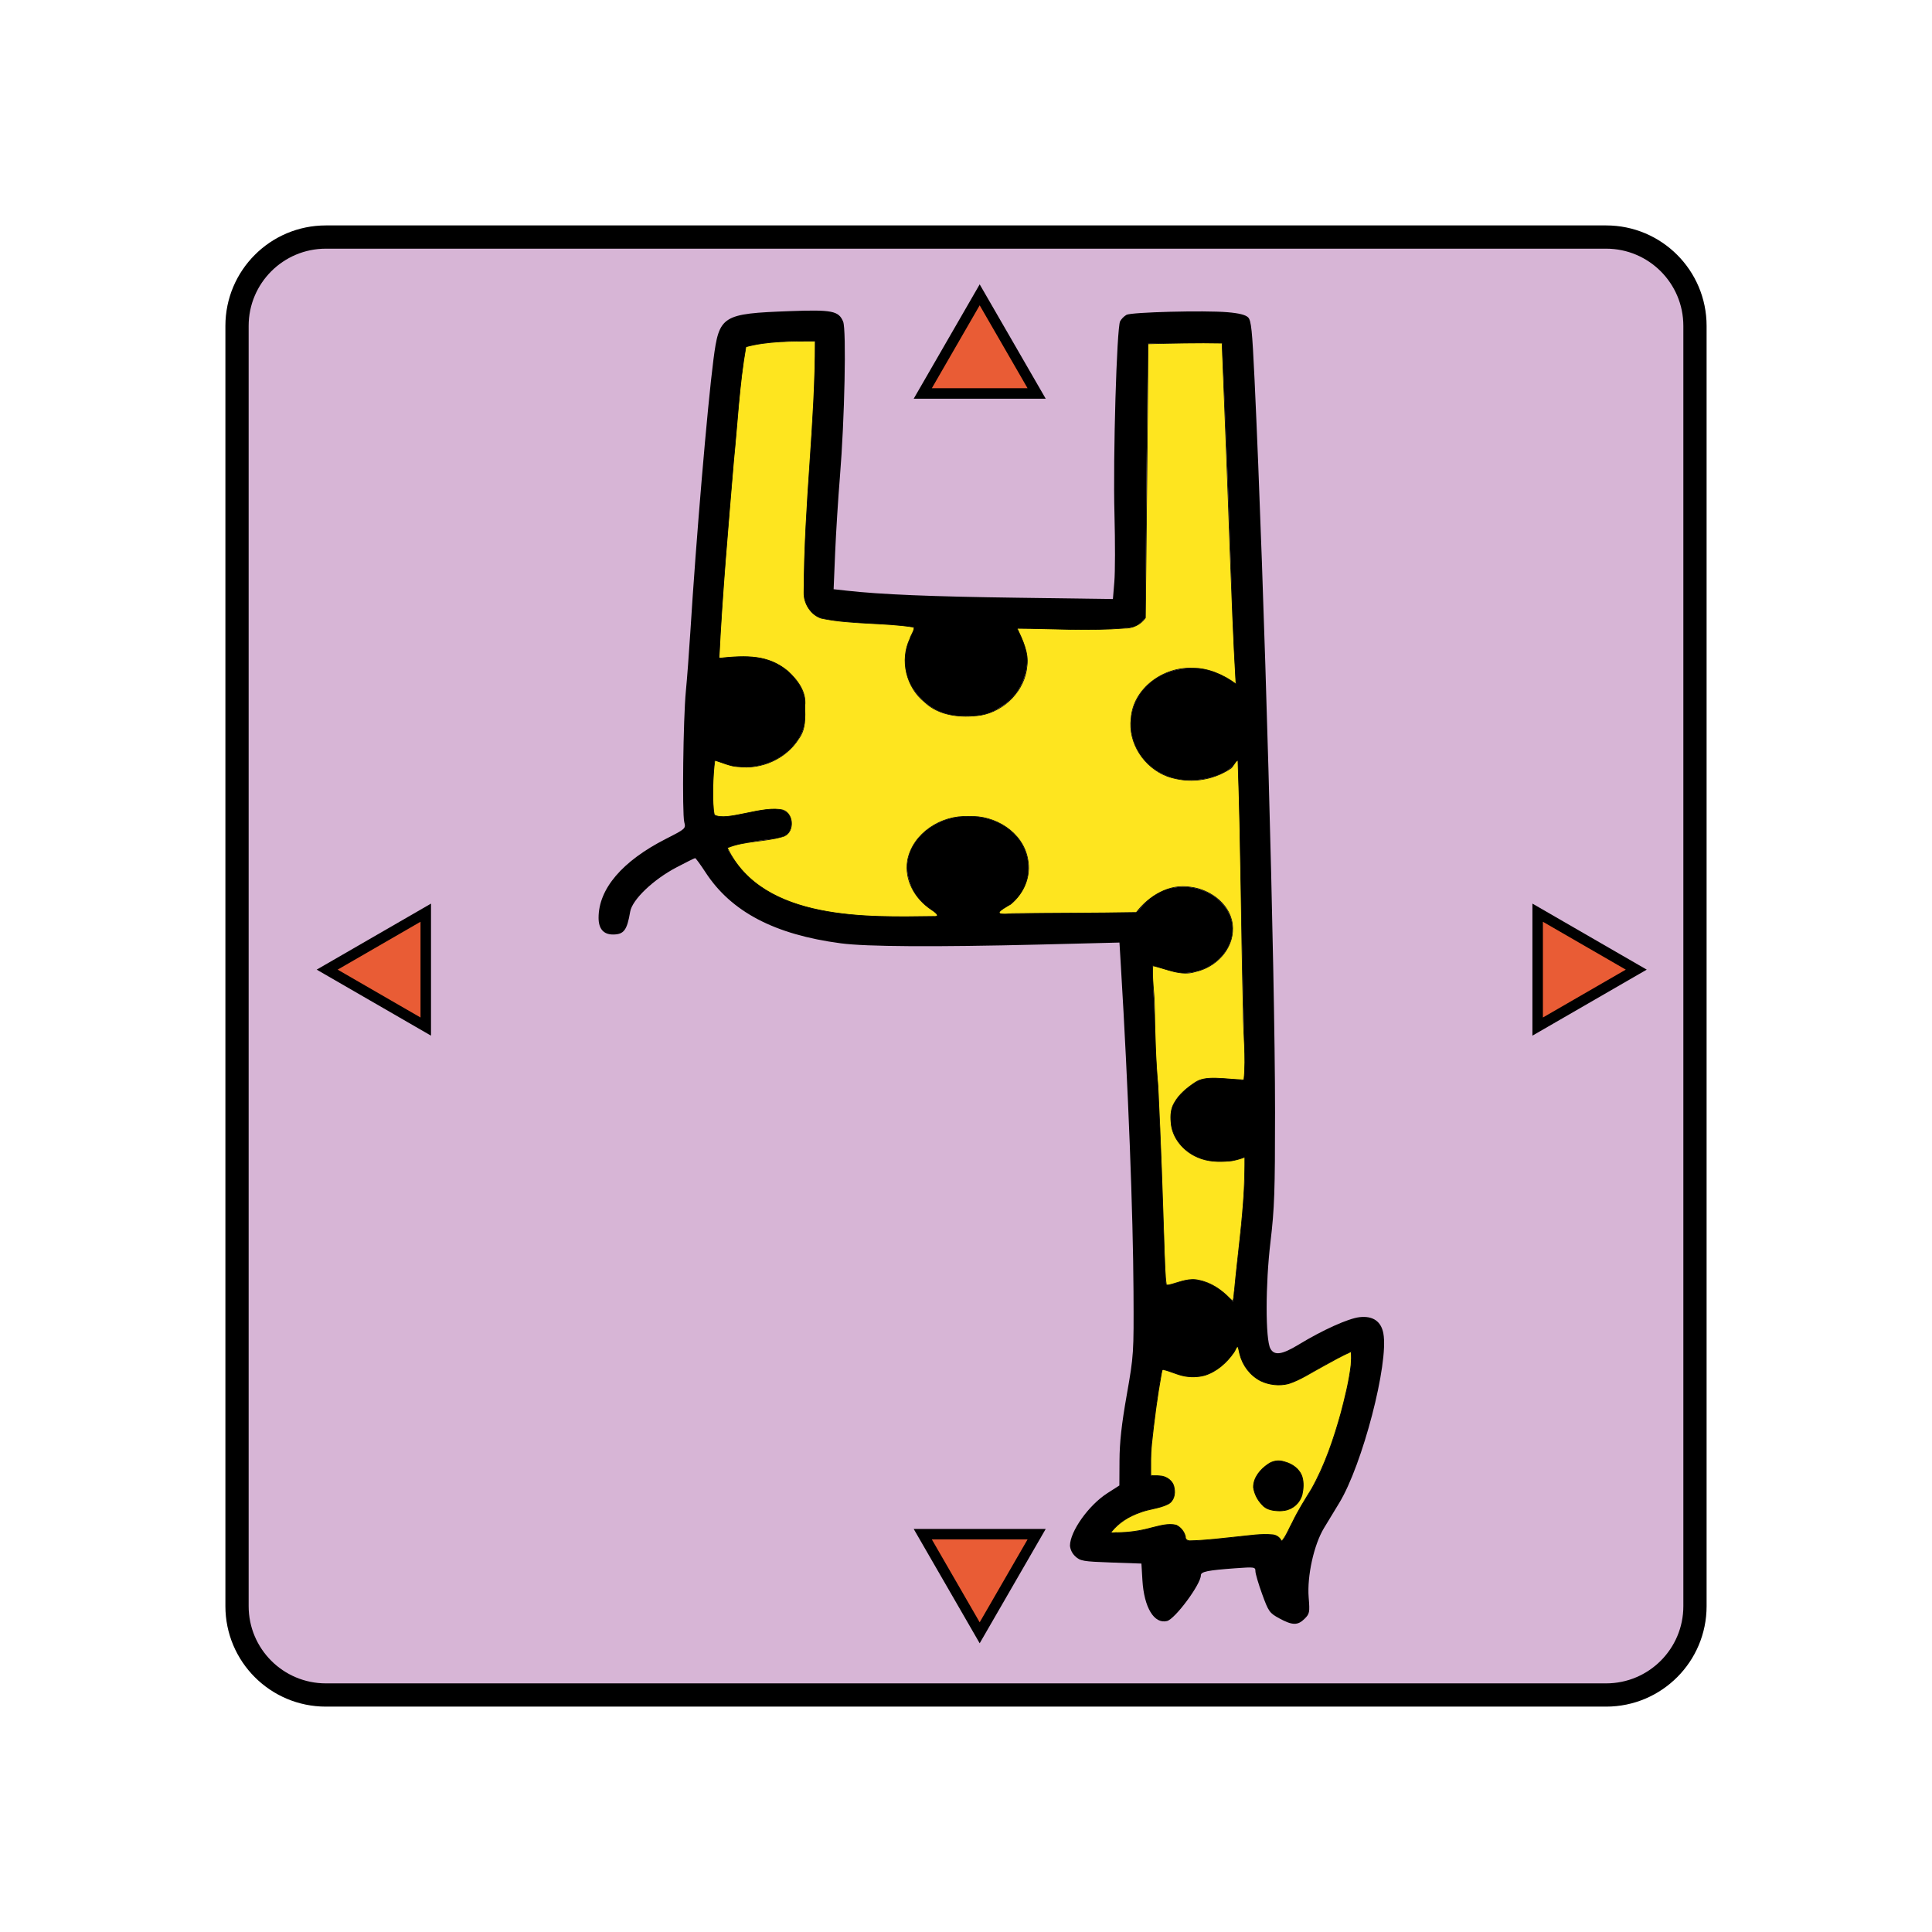
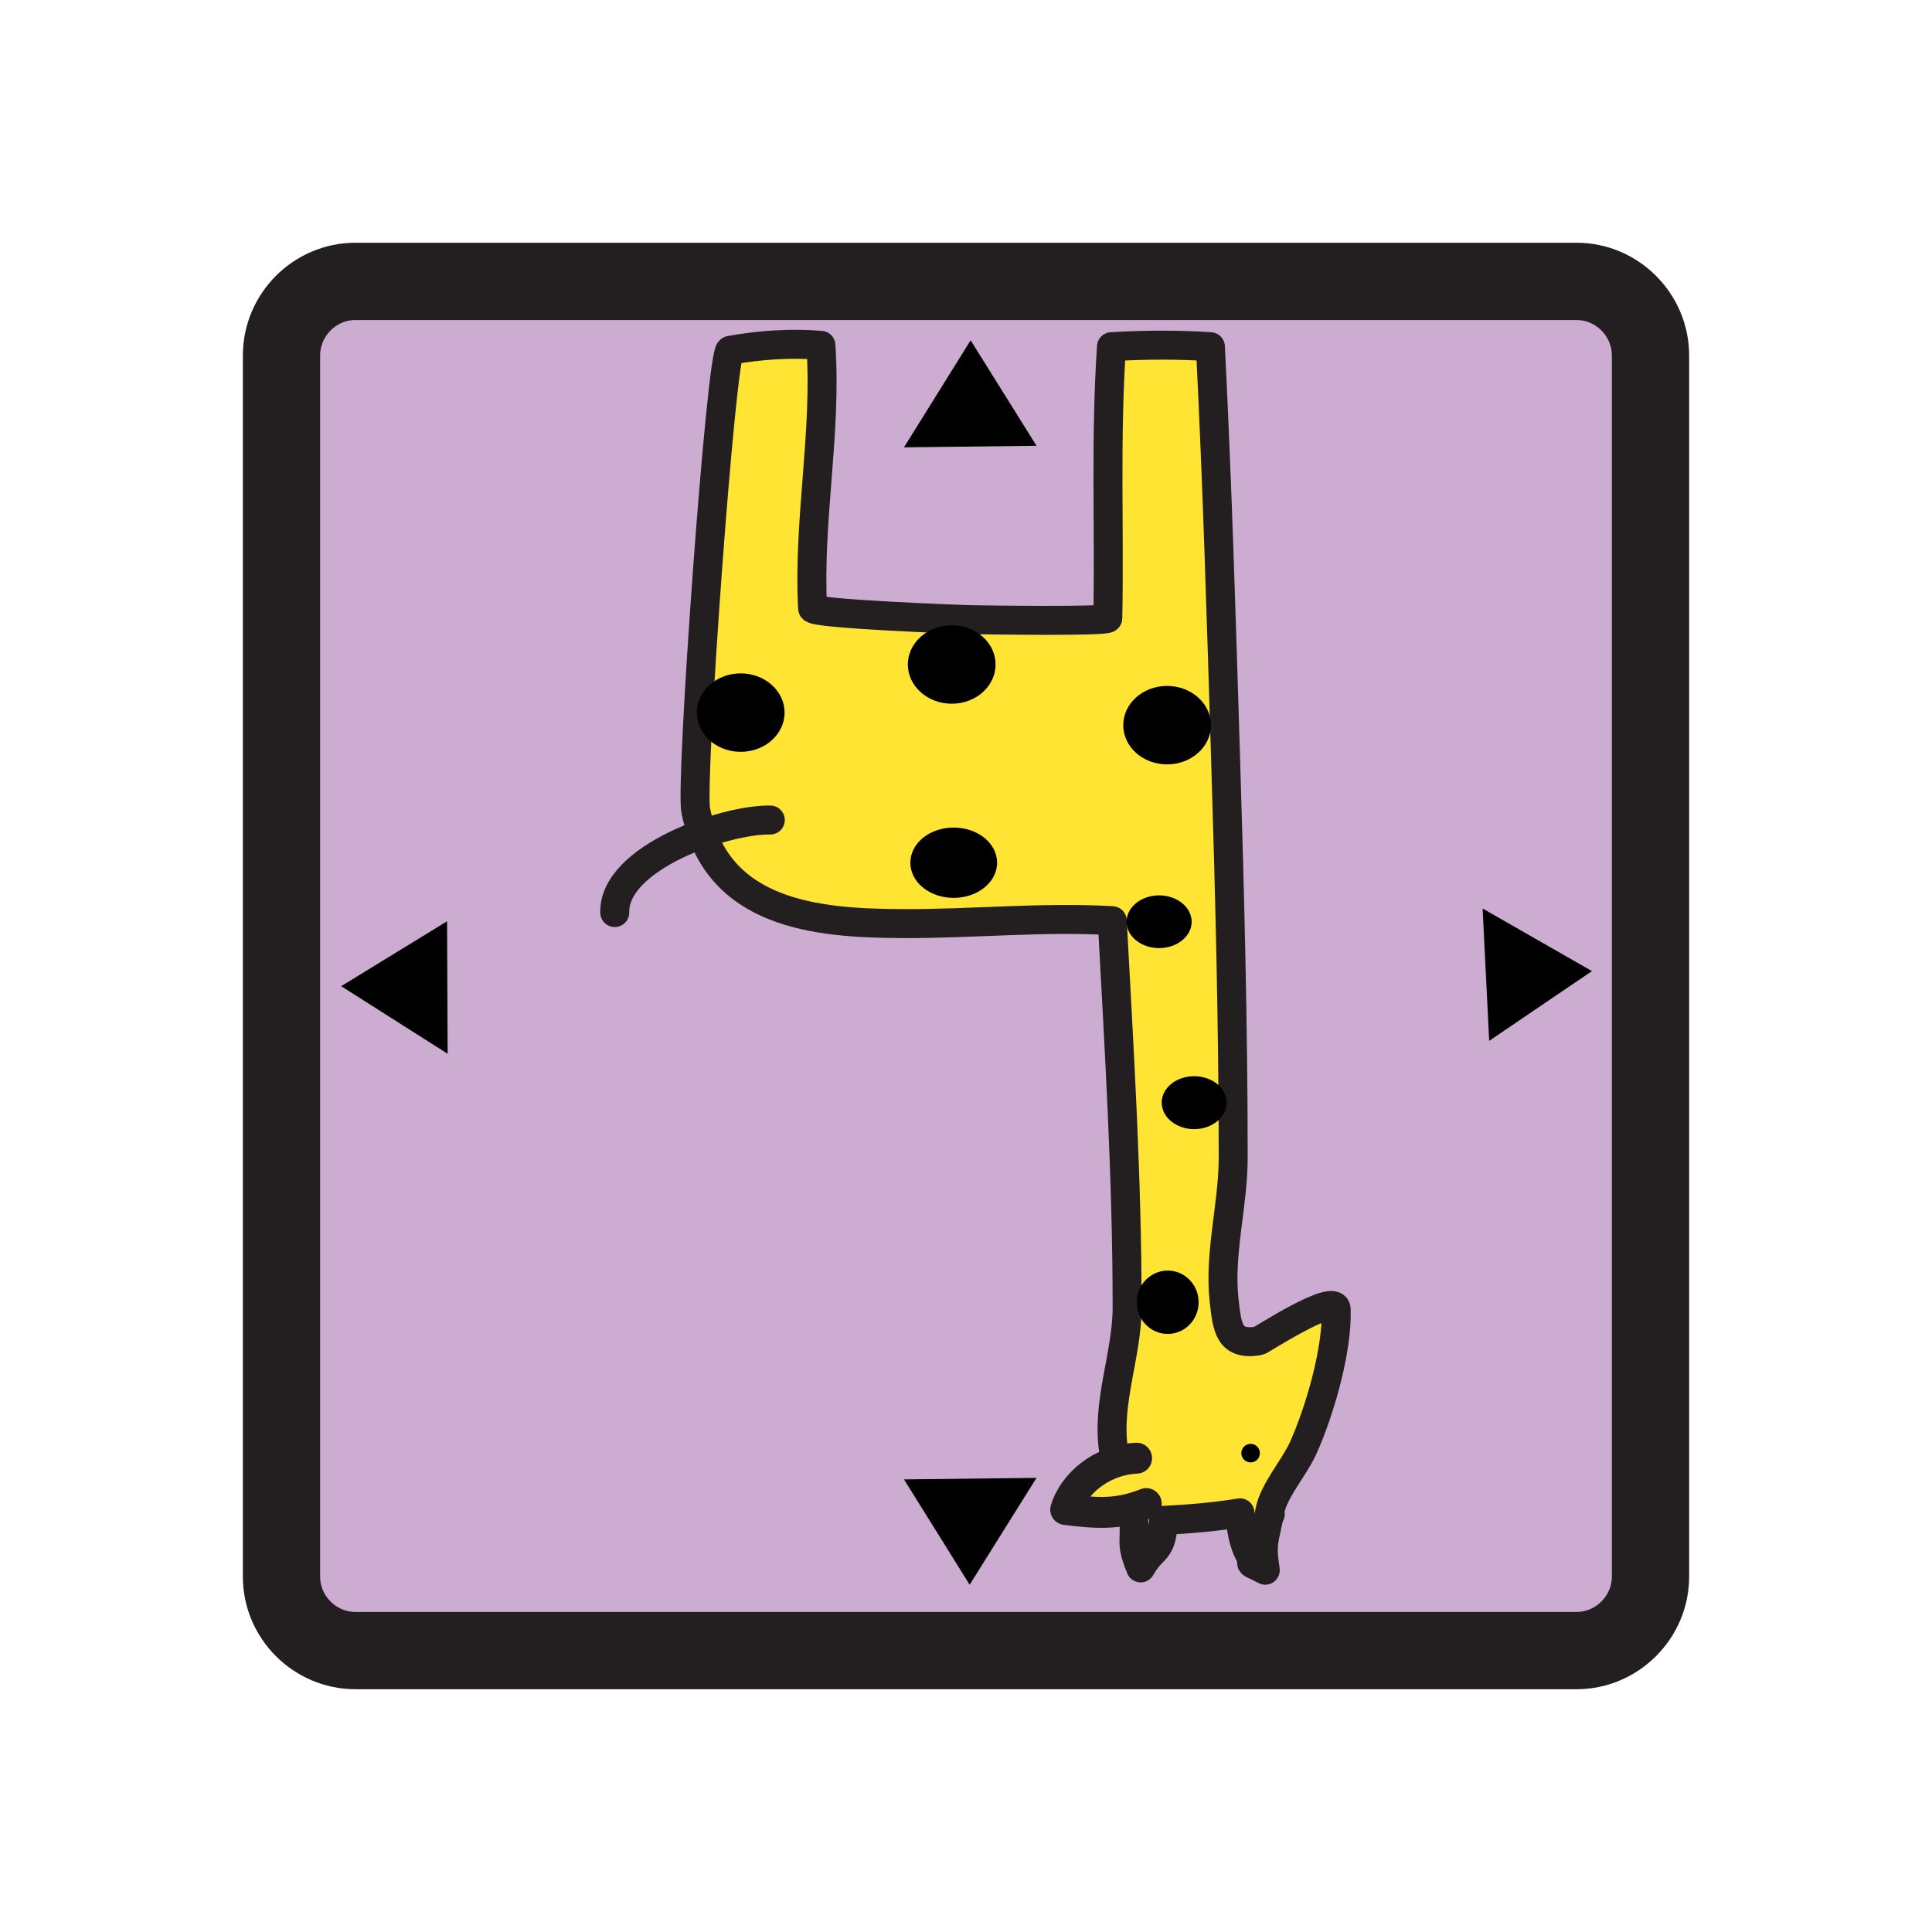
- <svg xmlns="http://www.w3.org/2000/svg" viewBox="0 0 60 60">
-   <g transform="translate(57.516 59.898)scale(-1.03306)">
-     <rect width="43.829" height="43.829" x="4.721" y="7.026" fill="#d7b5d6" stroke="#000" stroke-linecap="square" stroke-width=".699" paint-order="fill markers stroke" ry="2.671" />
-     <path fill="#e95c35" stroke="#000" stroke-linecap="square" stroke-width=".315" d="M42.876 30.544V27.12l2.964 1.712zm-33.426 0V27.12l-2.964 1.712zM27.935 11.86h-3.423l1.712-2.964zm-3.423 34.293h3.423l-1.711 2.965z" paint-order="fill markers stroke" />
-     <path d="M18.773 48.595c-.344-.029-.542-.079-.618-.154-.094-.095-.123-.377-.194-1.87-.294-6.24-.616-17.72-.616-22.02 0-2.383.017-2.897.137-3.903.153-1.277.154-2.93.003-3.208-.118-.218-.349-.185-.85.12-.725.44-1.488.784-1.826.824-.402.047-.652-.122-.72-.486-.168-.897.63-3.96 1.329-5.103l.456-.751c.304-.503.511-1.445.46-2.086-.036-.447-.028-.49.122-.64.205-.205.367-.202.758.01.297.162.326.202.518.729.111.306.203.617.203.69 0 .127.026.131.606.089.838-.062 1.034-.102 1.034-.213 0-.267.774-1.312 1.017-1.373.387-.097.691.406.74 1.227l.03.5.913.032c.84.03.926.045 1.075.185a.5.5 0 0 1 .16.32c-.004.435-.563 1.219-1.126 1.58l-.359.23-.004.754c-.003.545-.063 1.091-.218 1.968-.21 1.197-.213 1.239-.203 3.116.012 2.323.16 6.146.379 9.769l.043.715 2.4-.06c3.149-.077 5.207-.065 5.977.037 1.992.264 3.294.947 4.067 2.134.153.235.294.427.312.427s.272-.125.563-.279c.7-.368 1.328-.97 1.39-1.331.094-.558.19-.686.518-.686.284 0 .432.173.432.502 0 .87-.709 1.702-2.018 2.37-.601.306-.608.312-.558.507.067.262.032 3.11-.048 3.936-.035.36-.096 1.158-.134 1.771-.175 2.807-.512 6.778-.695 8.196-.172 1.329-.255 1.382-2.3 1.458-1.265.047-1.465.008-1.599-.315-.101-.245-.045-2.947.097-4.669.053-.643.117-1.665.143-2.272l.046-1.104-.387-.043c-1.044-.116-2.542-.178-5.149-.213l-2.86-.039-.043.518c-.025.284-.026 1.196-.004 2.026.047 1.717-.068 5.615-.17 5.807a.55.55 0 0 1-.192.193c-.152.081-2.342.138-3.037.078m13.852-.927c.304-.035.573-.097.598-.138.107-.173.504-4.511.716-7.834.04-.614.083-1.209.098-1.323.025-.204.023-.206-.182-.147-.4.114-1.037.07-1.39-.097-.387-.184-.773-.567-.915-.908-.137-.33-.127-.939.022-1.266.28-.618.97-1.035 1.708-1.034.238 0 .539.046.669.101l.237.1.037-.621c.02-.342.02-.725 0-.853-.043-.261.007-.258-.905-.058q-1.431.314-1.432-.345c0-.327.162-.448.666-.497.46-.046 1.172-.193 1.235-.256s-.357-.615-.68-.892c-.625-.535-1.605-.896-2.84-1.047-.866-.106-2.754-.169-2.754-.092 0 .036.114.141.254.234.302.2.495.492.6.91.235.934-.652 1.84-1.802 1.84-1.026 0-1.805-.67-1.805-1.556 0-.435.176-.8.536-1.118l.295-.26-2.037.02-2.038.02-.233.25c-.299.322-.589.467-1.018.511-.466.048-.962-.121-1.277-.436-1.005-1.005.227-2.535 1.653-2.054l.377.127v-.284c0-.157-.06-1.43-.132-2.827-.073-1.399-.155-3.42-.184-4.492s-.067-1.966-.087-1.985-.162.008-.317.063a1.8 1.8 0 0 1-.461.099c-.307 0-.743-.192-.994-.437l-.24-.234-.044.45c-.023.248-.1.956-.17 1.573-.07.618-.127 1.392-.127 1.72v.598l.178-.067c.098-.037.35-.068.562-.07.949-.004 1.62.71 1.462 1.555-.065.344-.564.829-.973.943-.305.086-.862.07-1.121-.033-.119-.047-.121.02-.078 2.077.024 1.17.072 3.086.105 4.258a174 174 0 0 1 .061 2.685l.001.553.149-.14c.424-.399 1.327-.547 1.94-.319 1.17.436 1.514 1.863.658 2.725-.622.627-1.762.718-2.492.199l-.195-.14.032.155c.017.084.05.877.072 1.761.036 1.457.157 4.732.271 7.331l.044 1h1.106c.608 0 1.11-.007 1.116-.016s.029-1.868.05-4.131l.037-4.115.148-.147c.133-.133.237-.153 1.05-.196a22 22 0 0 1 1.777-.008l.876.04-.149-.29c-.335-.65-.1-1.551.518-1.99.391-.278.631-.354 1.132-.36.6-.007 1.006.147 1.383.524.519.519.64 1.235.316 1.87-.07.137-.116.261-.101.276.014.014.434.052.933.084 1.875.12 2.049.158 2.26.5.14.228.144.27.102 1.62a57 57 0 0 1-.142 2.535 57 57 0 0 0-.141 2.509l-.044 1.361h.454c.249 0 .702-.03 1.006-.064M18.947 16.919c.436-.359.879-.427 1.427-.219.187.072.345.123.351.115.069-.099.36-2.25.359-2.655v-.541h-.23c-.297 0-.492-.191-.492-.482 0-.294.158-.422.626-.509.453-.083.917-.305 1.14-.545l.16-.17h-.359a3.2 3.2 0 0 0-.716.1c-.674.19-.881.195-1.038.026-.078-.083-.141-.206-.141-.273 0-.113-.043-.12-.574-.08-.316.024-.882.082-1.26.129-.711.088-.957.056-1.03-.136-.028-.071-.121.066-.288.421a7 7 0 0 1-.442.81c-.318.463-.584 1.04-.858 1.865-.276.83-.534 1.965-.534 2.35v.235l.377-.192c.208-.105.584-.313.837-.461.603-.355.85-.419 1.269-.33.4.087.75.433.864.855l.074.275.119-.194a2 2 0 0 1 .36-.394zm-2.037-2.936a.66.66 0 0 1-.419-.638c0-.49.265-.782.716-.788a1 1 0 0 1 .393.074c.188.1.4.45.4.66 0 .35-.432.791-.767.784a1.1 1.1 0 0 1-.323-.092" />
-     <path fill="#fee51f" stroke="#000" stroke-linecap="square" stroke-width=".019" d="M18.613 18.876c-.036.107-.032.23-.05.343-.095 1.014-.24 2.025-.291 3.043-.012.31-.021.622-.018.93.155-.052.314-.106.48-.116.316-.026.642-.017.936.114.424.178.775.583.802 1.055.019.199.006.41-.101.585-.14.252-.371.44-.608.6-.318.236-.884.106-1.482.087-.075.694.025 1.413.02 2.11.062 2.442.07 5.026.158 7.467.004.125.169-.192.214-.21a2.15 2.15 0 0 1 1.912-.239c.692.261 1.183.996 1.087 1.741-.063.901-.974 1.549-1.84 1.508-.463.011-.943-.2-1.313-.475.08 1.338.13 2.771.183 4.127.07 2.033.155 4.087.236 6.12.732.016 1.495-.004 2.226-.02.015-2.747.053-5.493.078-8.238a.74.74 0 0 1 .63-.311c1.058-.086 2.167-.011 3.226-.005-.154-.328-.351-.735-.297-1.118.057-.743.671-1.367 1.396-1.494.582-.08 1.24-.026 1.684.398.553.445.748 1.255.44 1.902-.023.102-.141.248-.119.346.913.147 1.876.078 2.783.268.318.102.53.451.522.768-.011 2.74-.346 5.125-.337 7.563.684.002 1.42.007 2.082-.169.199-1.126.253-2.291.369-3.428.163-1.961.342-3.968.438-5.933-.843.085-1.472.099-2.065-.387-.294-.27-.566-.625-.514-1.05-.008-.336-.03-.698.184-.982.38-.604 1.119-.931 1.821-.842.222.002.492.133.7.188.063-.397.091-1.314.015-1.638-.372-.215-1.47.3-2.07.144-.341-.127-.337-.725.036-.804.524-.15 1.136-.12 1.644-.33-1.067-2.228-4.299-2.082-6.195-2.062-.278-.02.013.173.073.21.48.327.798.875.706 1.464-.154.826-1.02 1.374-1.83 1.329-.792.05-1.64-.47-1.784-1.281-.103-.517.109-1.02.511-1.354.328-.19.594-.346-.042-.284-1.243.018-2.492.012-3.733.035-.378.495-.99.867-1.626.761-.625-.072-1.26-.56-1.27-1.23-.018-.638.511-1.181 1.116-1.31.427-.143.87.083 1.282.177.032-.375-.043-.814-.047-1.198-.017-.868-.035-1.633-.107-2.42-.084-1.69-.139-3.382-.194-5.074-.017-.297-.014-.596-.057-.89-.038-.039-.107.003-.154.006-.27.076-.549.195-.832.12-.361-.071-.675-.29-.927-.55-.029-.02-.052-.062-.087-.067z" paint-order="fill markers stroke" />
-     <path fill="#fee51f" stroke="#000" stroke-linecap="square" stroke-width=".023" d="M17.115 11.682c-.124.16-.194.354-.292.53-.167.348-.372.675-.575 1.003-.403.718-.668 1.504-.888 2.294-.123.475-.245.953-.301 1.441a3 3 0 0 0-.006.402c.296-.132.584-.294.87-.452.335-.179.654-.398 1.018-.515.273-.07.575-.038.83.083.311.157.544.457.629.795.026.07.028.183.07.244.05-.028.073-.13.11-.175.214-.312.516-.582.881-.696.218-.058.453-.06.672-.007.198.048.382.14.58.182.046-.01.032-.082.049-.116.129-.71.22-1.425.296-2.141.032-.308.023-.617.024-.925-.081-.023-.18-.002-.268-.017-.203-.006-.41-.152-.436-.364-.041-.18.013-.403.194-.487.264-.13.568-.14.84-.249.329-.114.637-.306.854-.58.027-.067-.125-.012-.17-.027a4 4 0 0 0-1.044.148c-.239.056-.49.138-.735.079a.52.52 0 0 1-.277-.346c.011-.078-.067-.13-.139-.125-.49.01-.976.074-1.462.124-.336.032-.673.09-1.01.058a.32.32 0 0 1-.269-.176c-.014-.028-.033.006-.045.015zm.088.88c.188.003.403.03.53.186a.94.94 0 0 1 .26.52c.004.292-.209.54-.437.695a.54.54 0 0 1-.487.074c-.236-.06-.465-.215-.538-.458-.05-.17-.037-.358.002-.53a.65.65 0 0 1 .522-.474 1 1 0 0 1 .148-.013z" paint-order="fill markers stroke" />
-   </g>
+ <svg xmlns="http://www.w3.org/2000/svg" width="100" height="100" viewBox="0 0 100 100">
+   <path fill="#cdacd1" d="M14.57 18.404c0-2.11 1.72-3.84 3.83-3.84h63.2c2.1 0 3.83 1.73 3.83 3.84v63.2c0 2.1-1.73 3.83-3.83 3.83H18.4c-2.11 0-3.83-1.73-3.83-3.83z" />
+   <path fill="none" stroke="#231f20" stroke-linecap="round" stroke-linejoin="round" stroke-width="4" d="M14.57 18.404c0-2.11 1.72-3.84 3.83-3.84h63.2c2.1 0 3.83 1.73 3.83 3.84v63.2c0 2.1-1.73 3.83-3.83 3.83H18.4c-2.11 0-3.83-1.73-3.83-3.83z" />
+   <path fill="#ffe434" stroke="#231f20" stroke-linecap="round" stroke-linejoin="round" stroke-width="1.5" d="M65.17 79.814c-.31 1.45-.84.84.32 1.46-.23-1.54-.04-1.46.23-3.03.19-1.07 1.26-2.26 1.72-3.27.85-1.88 1.79-5.07 1.72-7.2-.02-.93-3.92 1.62-4.01 1.63-1.54.25-1.63-.67-1.79-2.09-.27-2.45.47-4.94.47-7.39 0-6.85-.18-13.69-.39-20.54-.22-7.17-.43-14.3-.79-21.44-1.68-.11-3.44-.1-5.12 0-.32 4.76-.1 9.33-.19 14.05-.01.19-6.53.09-7.12.08-.52-.01-8.15-.3-8.16-.59-.24-4.57.74-9.05.43-13.61-1.51-.13-3.2-.02-4.7.26-.46.08-2.07 22.35-1.78 23.81 1.08 5.37 6.19 5.85 10.72 5.86 3.59.02 7.2-.36 10.84-.15.36 6.68.77 13.34.77 20.01 0 2.46-1.08 4.94-.7 7.41.19 1.21.81 2.1.99 3.26.23 1.49-.2 1.34.41 2.82.68-1.2 1.08-.72 1.18-2.46 1.41-.07 2.67-.18 3.96-.39.06 1.09.3 2.44 1.31 2.97-.62-.33-.29-1.59.26-2.91" />
+   <path d="M47.12 44.654c0-1.01 1-1.82 2.24-1.82s2.25.81 2.25 1.82-1.01 1.82-2.25 1.82-2.24-.81-2.24-1.82m11.02-7.12c0-1.12 1.01-2.03 2.27-2.03 1.25 0 2.27.91 2.27 2.03s-1.02 2.03-2.27 2.03c-1.26 0-2.27-.91-2.27-2.03m1.99 19.54c0-.76.75-1.37 1.68-1.37s1.68.61 1.68 1.37c0 .75-.75 1.37-1.68 1.37s-1.68-.62-1.68-1.37m-1.29 10.33c0-.91.72-1.64 1.6-1.64s1.6.73 1.6 1.64-.72 1.64-1.6 1.64-1.6-.73-1.6-1.64" class="1HI_svg__s4" />
+   <path fill="none" stroke="#231f20" stroke-linecap="round" stroke-linejoin="round" stroke-width="1.5" d="M31.82 47.234c-.07-2.85 5.71-4.83 8.05-4.79" />
+   <path fill="#ffe434" stroke="#231f20" stroke-linecap="round" stroke-linejoin="round" stroke-width="1.6" d="M59.33 77.824c-1.51.6-2.55.5-4.17.31.38-1.26 1.77-2.56 3.67-2.66" />
+   <path d="M58.31 47.714c0-.76.76-1.37 1.68-1.37.93 0 1.69.61 1.69 1.37 0 .75-.76 1.36-1.69 1.36-.92 0-1.68-.61-1.68-1.36m-11.32-13.32c0-1.12 1.02-2.03 2.27-2.03 1.26 0 2.27.91 2.27 2.03s-1.01 2.03-2.27 2.03c-1.25 0-2.27-.91-2.27-2.03m-10.92 2.49c0-1.12 1.01-2.03 2.27-2.03 1.25 0 2.27.91 2.27 2.03s-1.02 2.03-2.27 2.03c-1.26 0-2.27-.91-2.27-2.03m28.18 38.33c0-.27.22-.48.48-.48.27 0 .48.21.48.48s-.21.48-.48.48a.48.48 0 0 1-.48-.48" class="1HI_svg__s4" />
+   <path d="m82.4 50.264-5.66-3.24.34 6.85zm-32.21 31.76 3.46-5.53-6.86.08zm-32.53-30.98 5.51 3.5-.03-6.86zm32.58-33.43-3.45 5.54 6.86-.08z" class="1HI_svg__s2" />
</svg>
